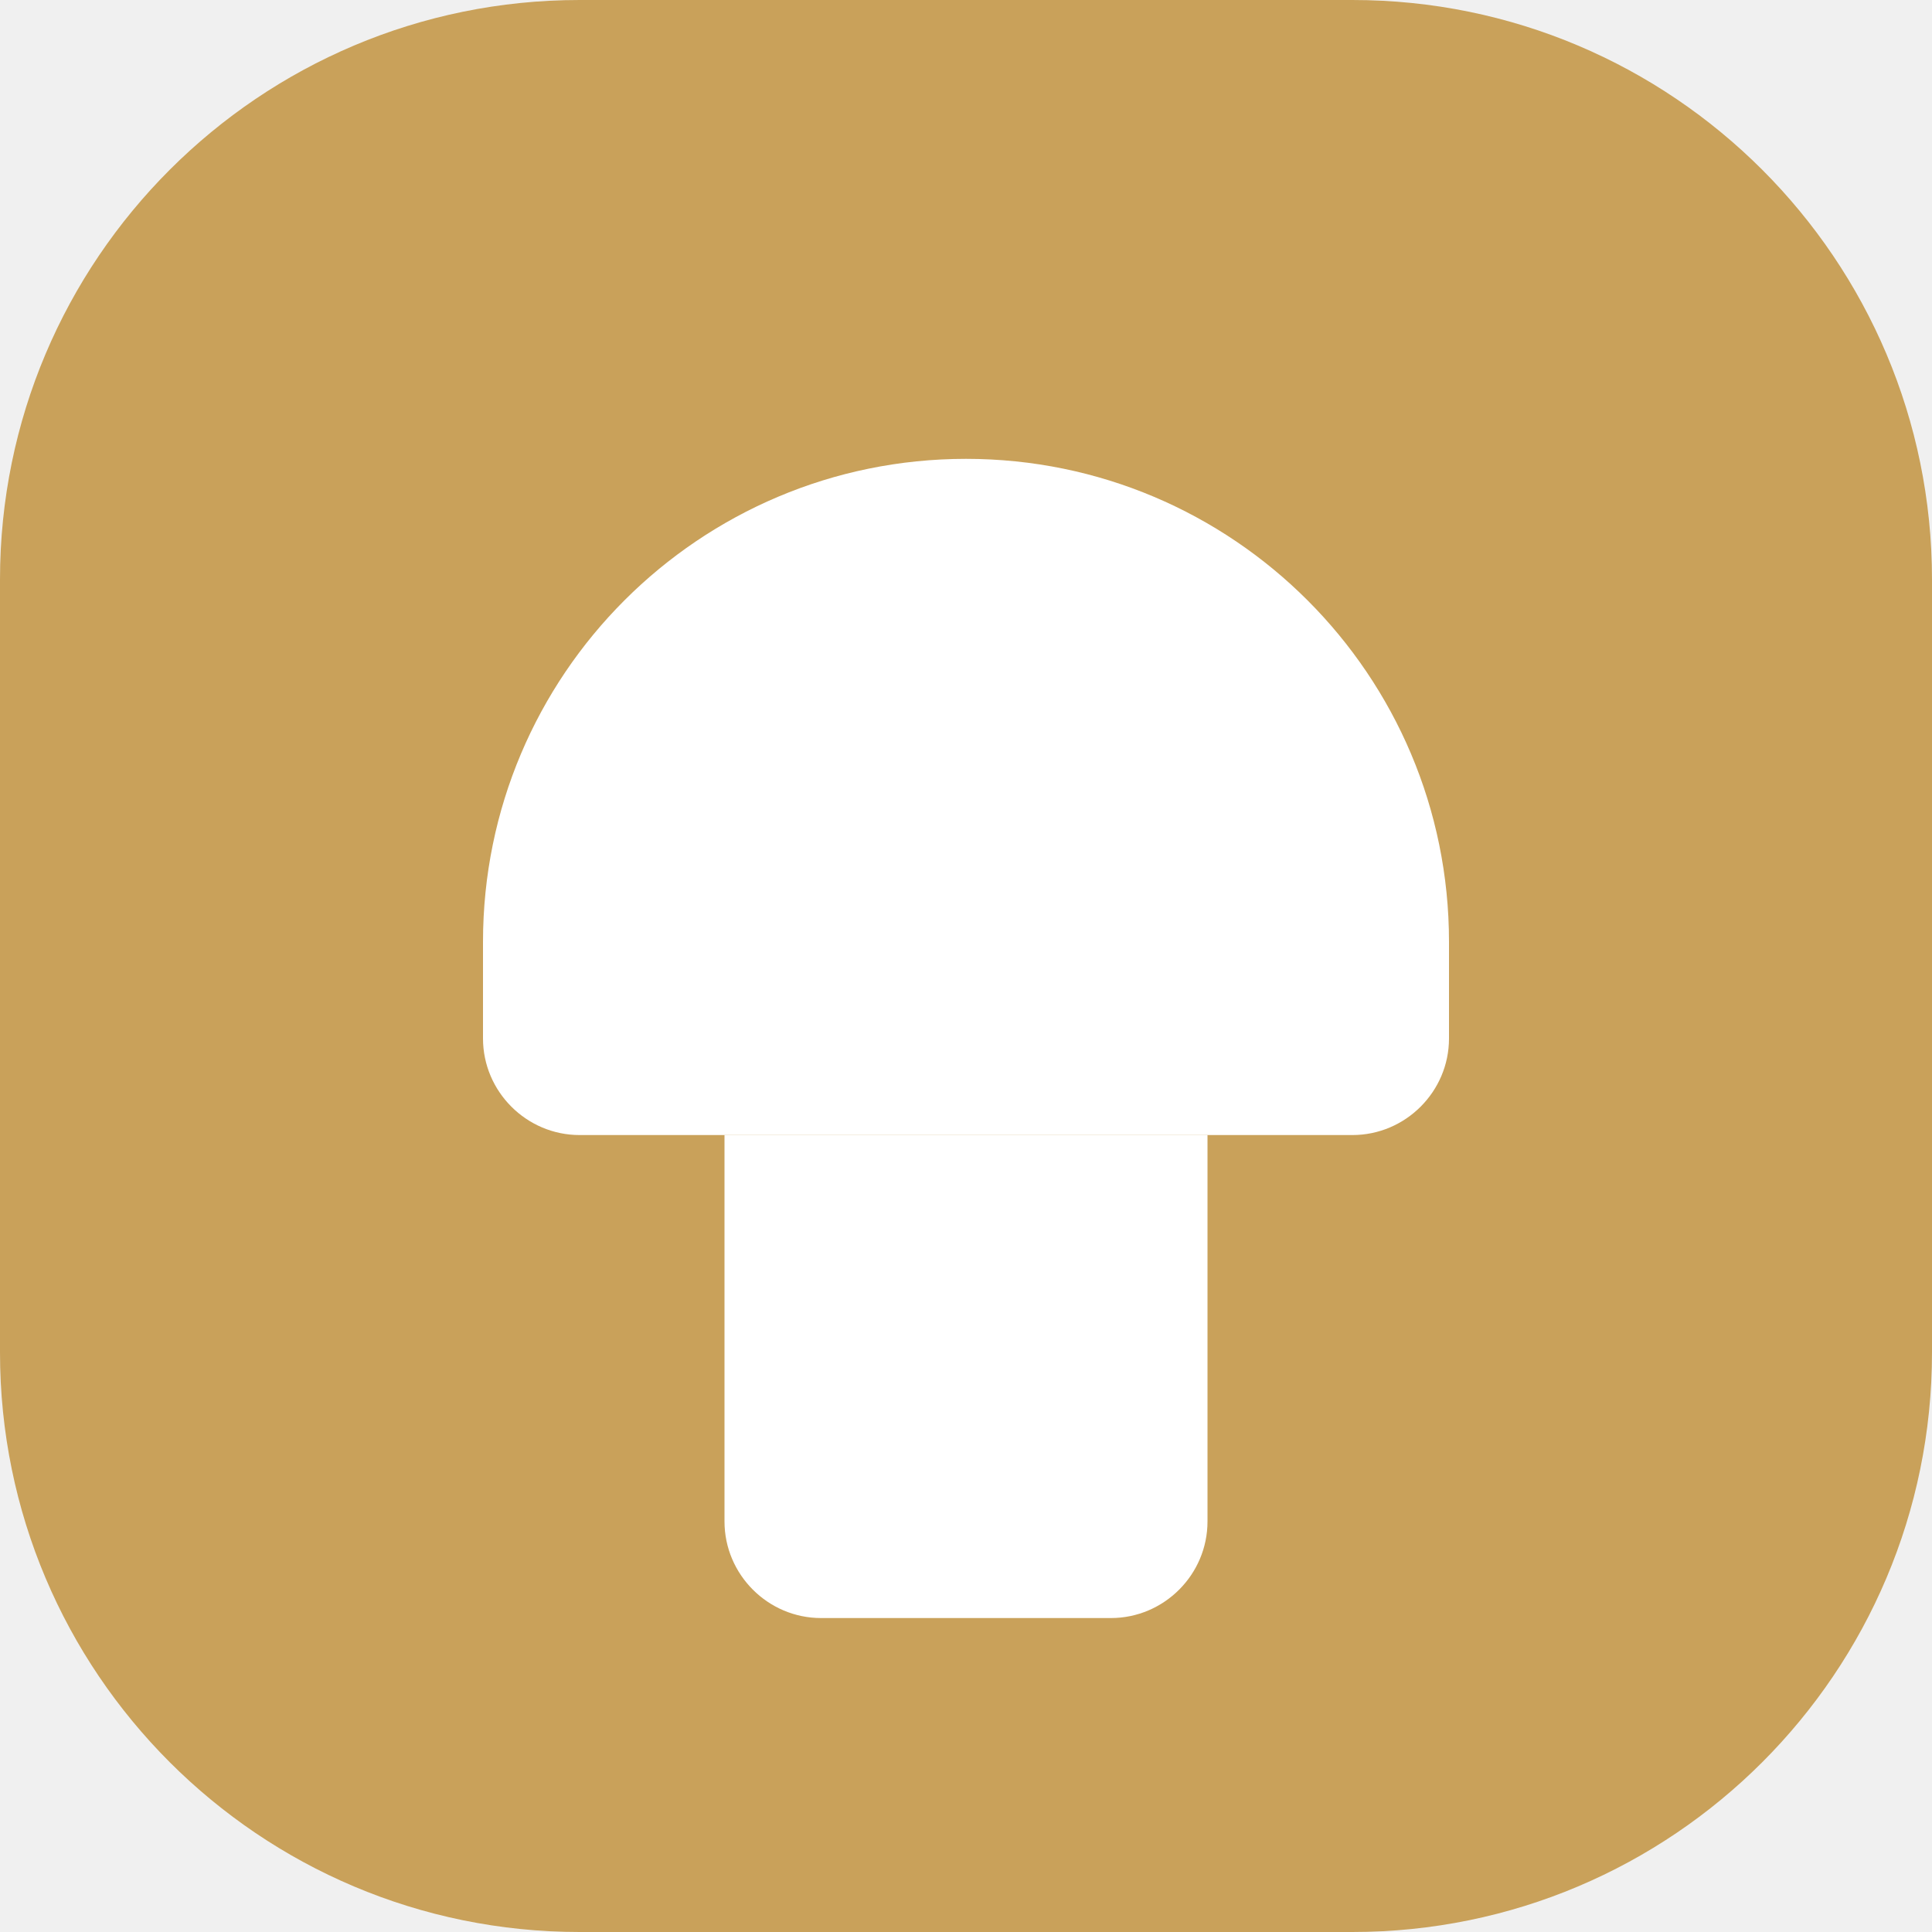
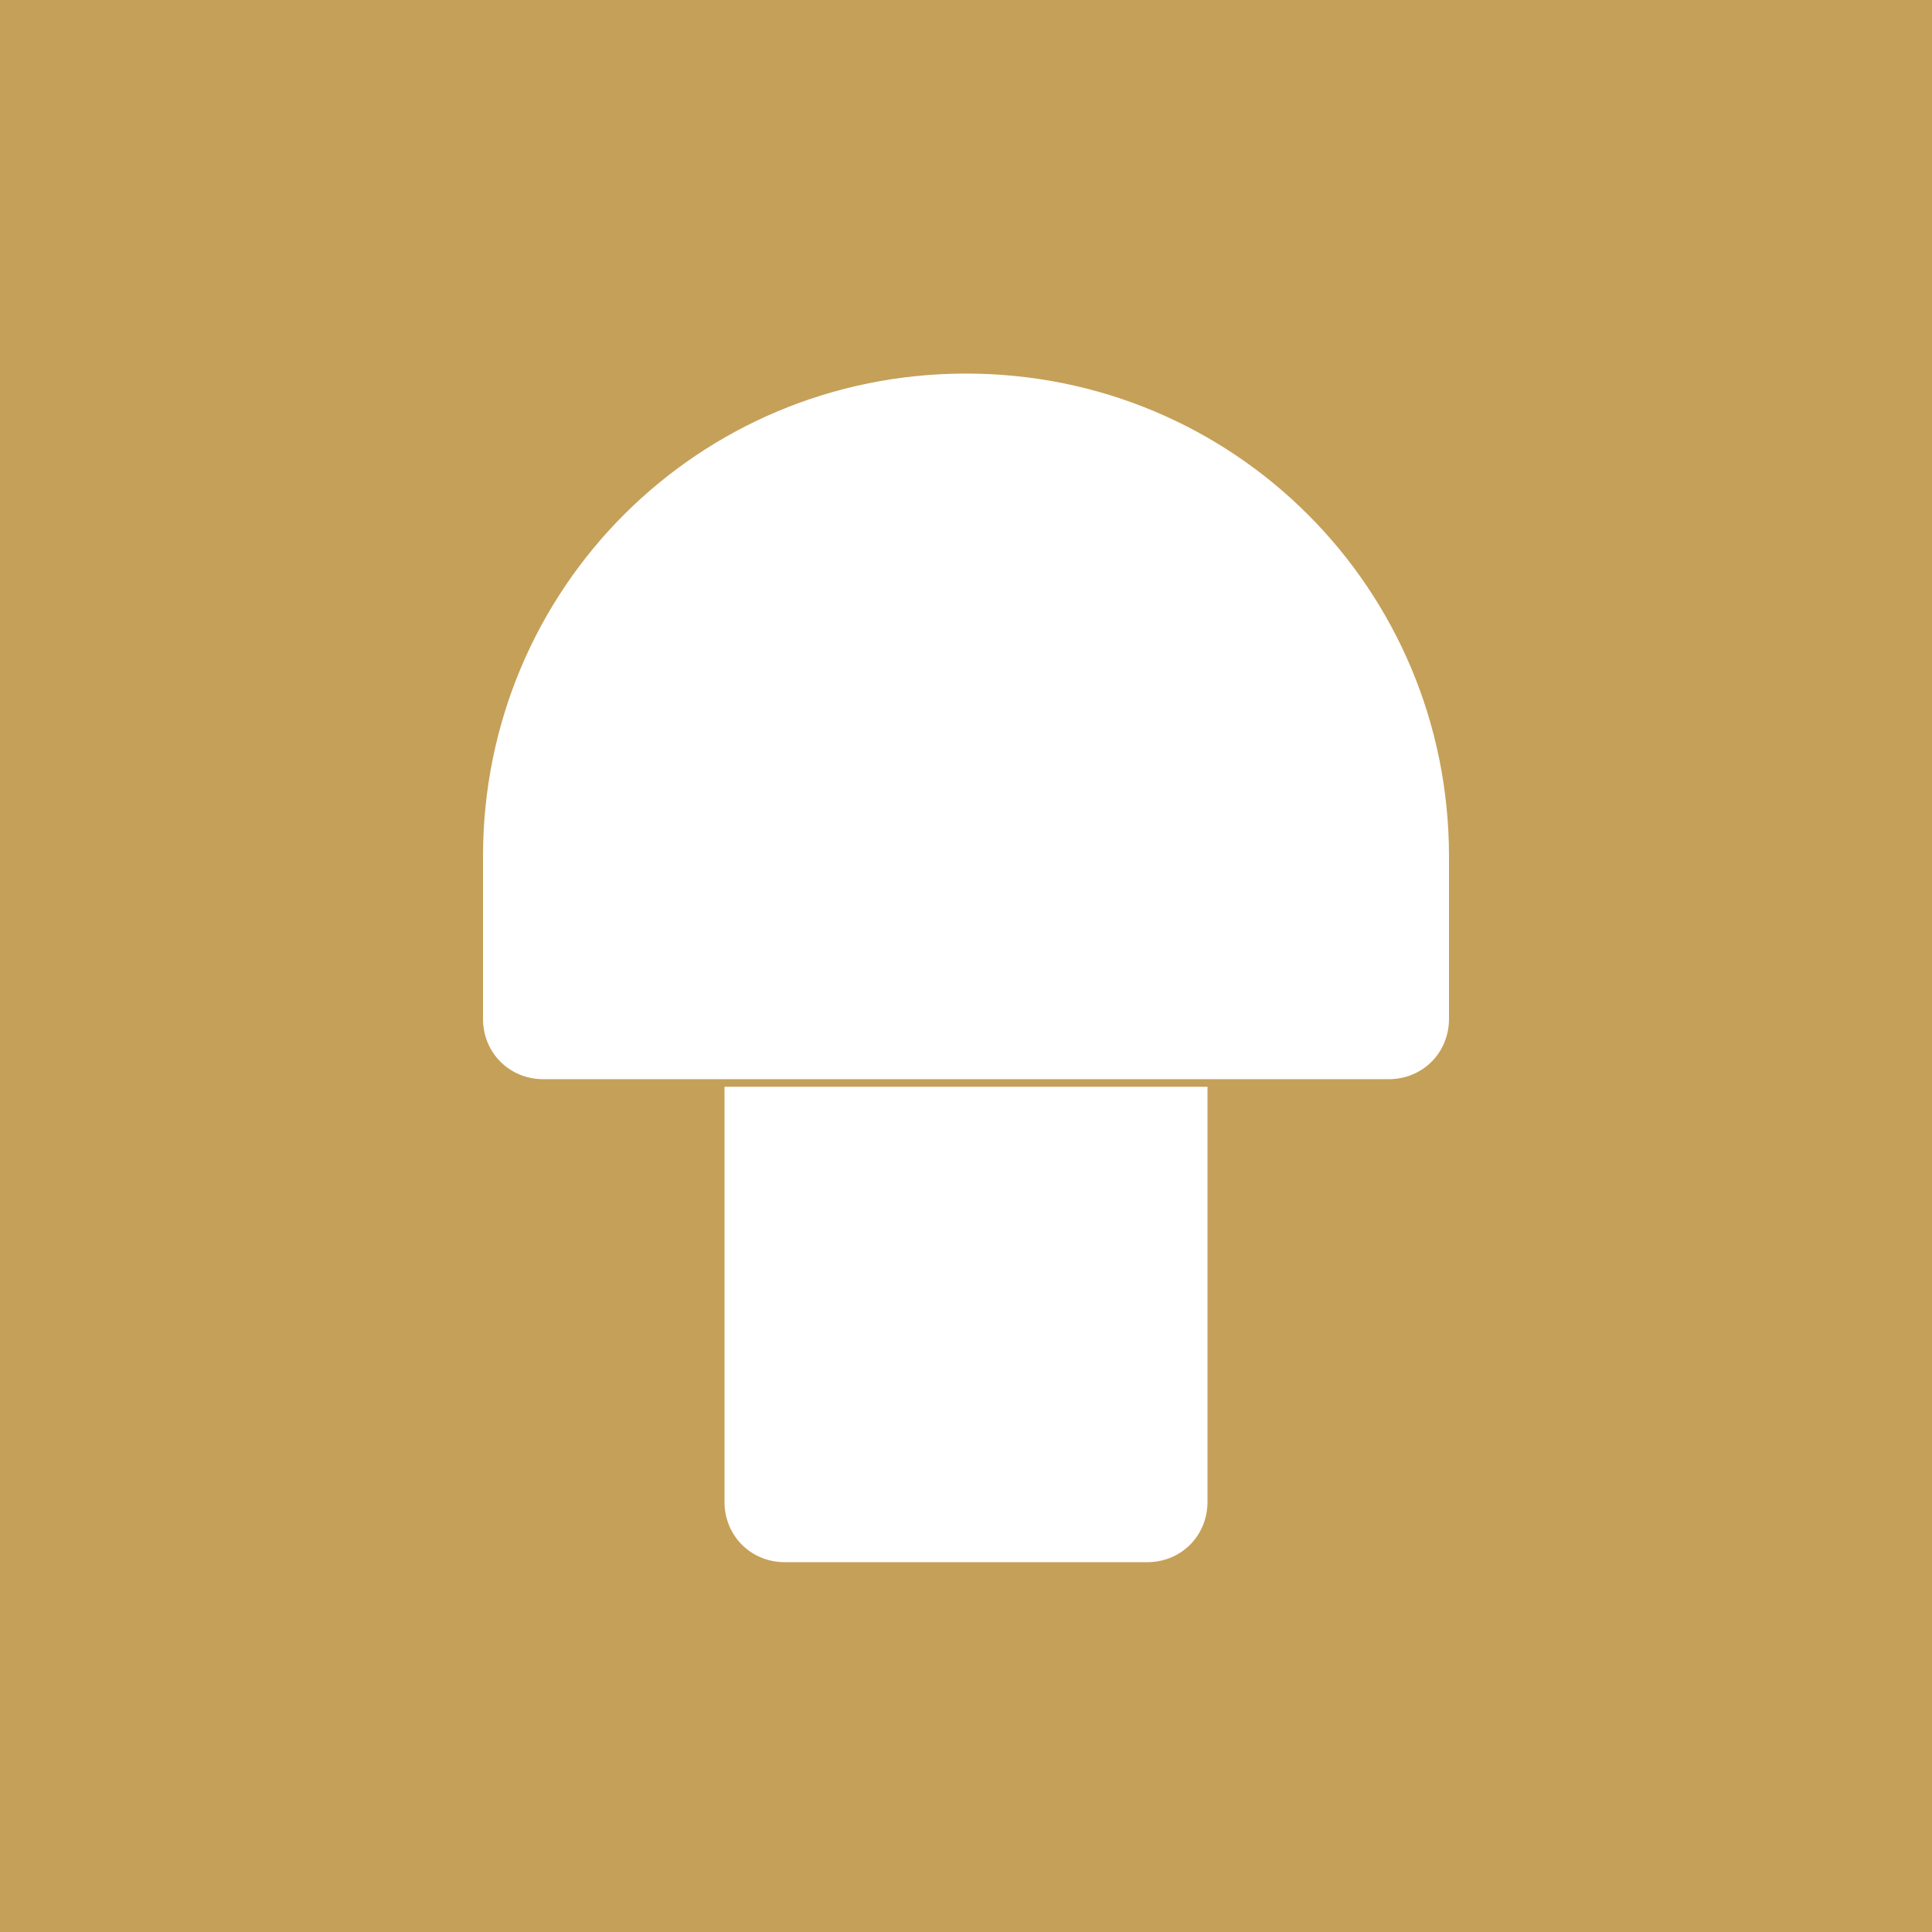
- <svg xmlns="http://www.w3.org/2000/svg" width="512" height="512" viewBox="0 0 40 40" fill="none">
-   <rect width="40" height="40" rx="12" fill="#C9A15A" />
-   <g transform="translate(10, 9.5)">
-     <path d="M 0 10 A 10 10 0 0 1 20 10 L 20 12 C 20 13.1 19.1 14 18 14 L 2 14 C 0.9 14 0 13.1 0 12 Z" fill="white" />
-     <path d="M 5 14 L 15 14 L 15 22 C 15 23.1 14.1 24 13 24 L 7 24 C 5.9 24 5 23.1 5 22 Z" fill="white" />
-   </g>
+ <svg xmlns="http://www.w3.org/2000/svg" width="512" height="512" viewBox="0 0 512 512" fill="none">
+   <rect width="512" height="512" fill="#C5A059" />
+   <path d="M 128 227 C 128 156 185 99 256 99 C 327 99 384 156 384 227 L 384 270 C 384 279 377 286 368 286 L 144 286 C 135 286 128 279 128 270 Z" fill="white" />
+   <path d="M 192 288 L 320 288 L 320 398 C 320 407 313 414 304 414 L 208 414 C 199 414 192 407 192 398 Z" fill="white" />
</svg>
